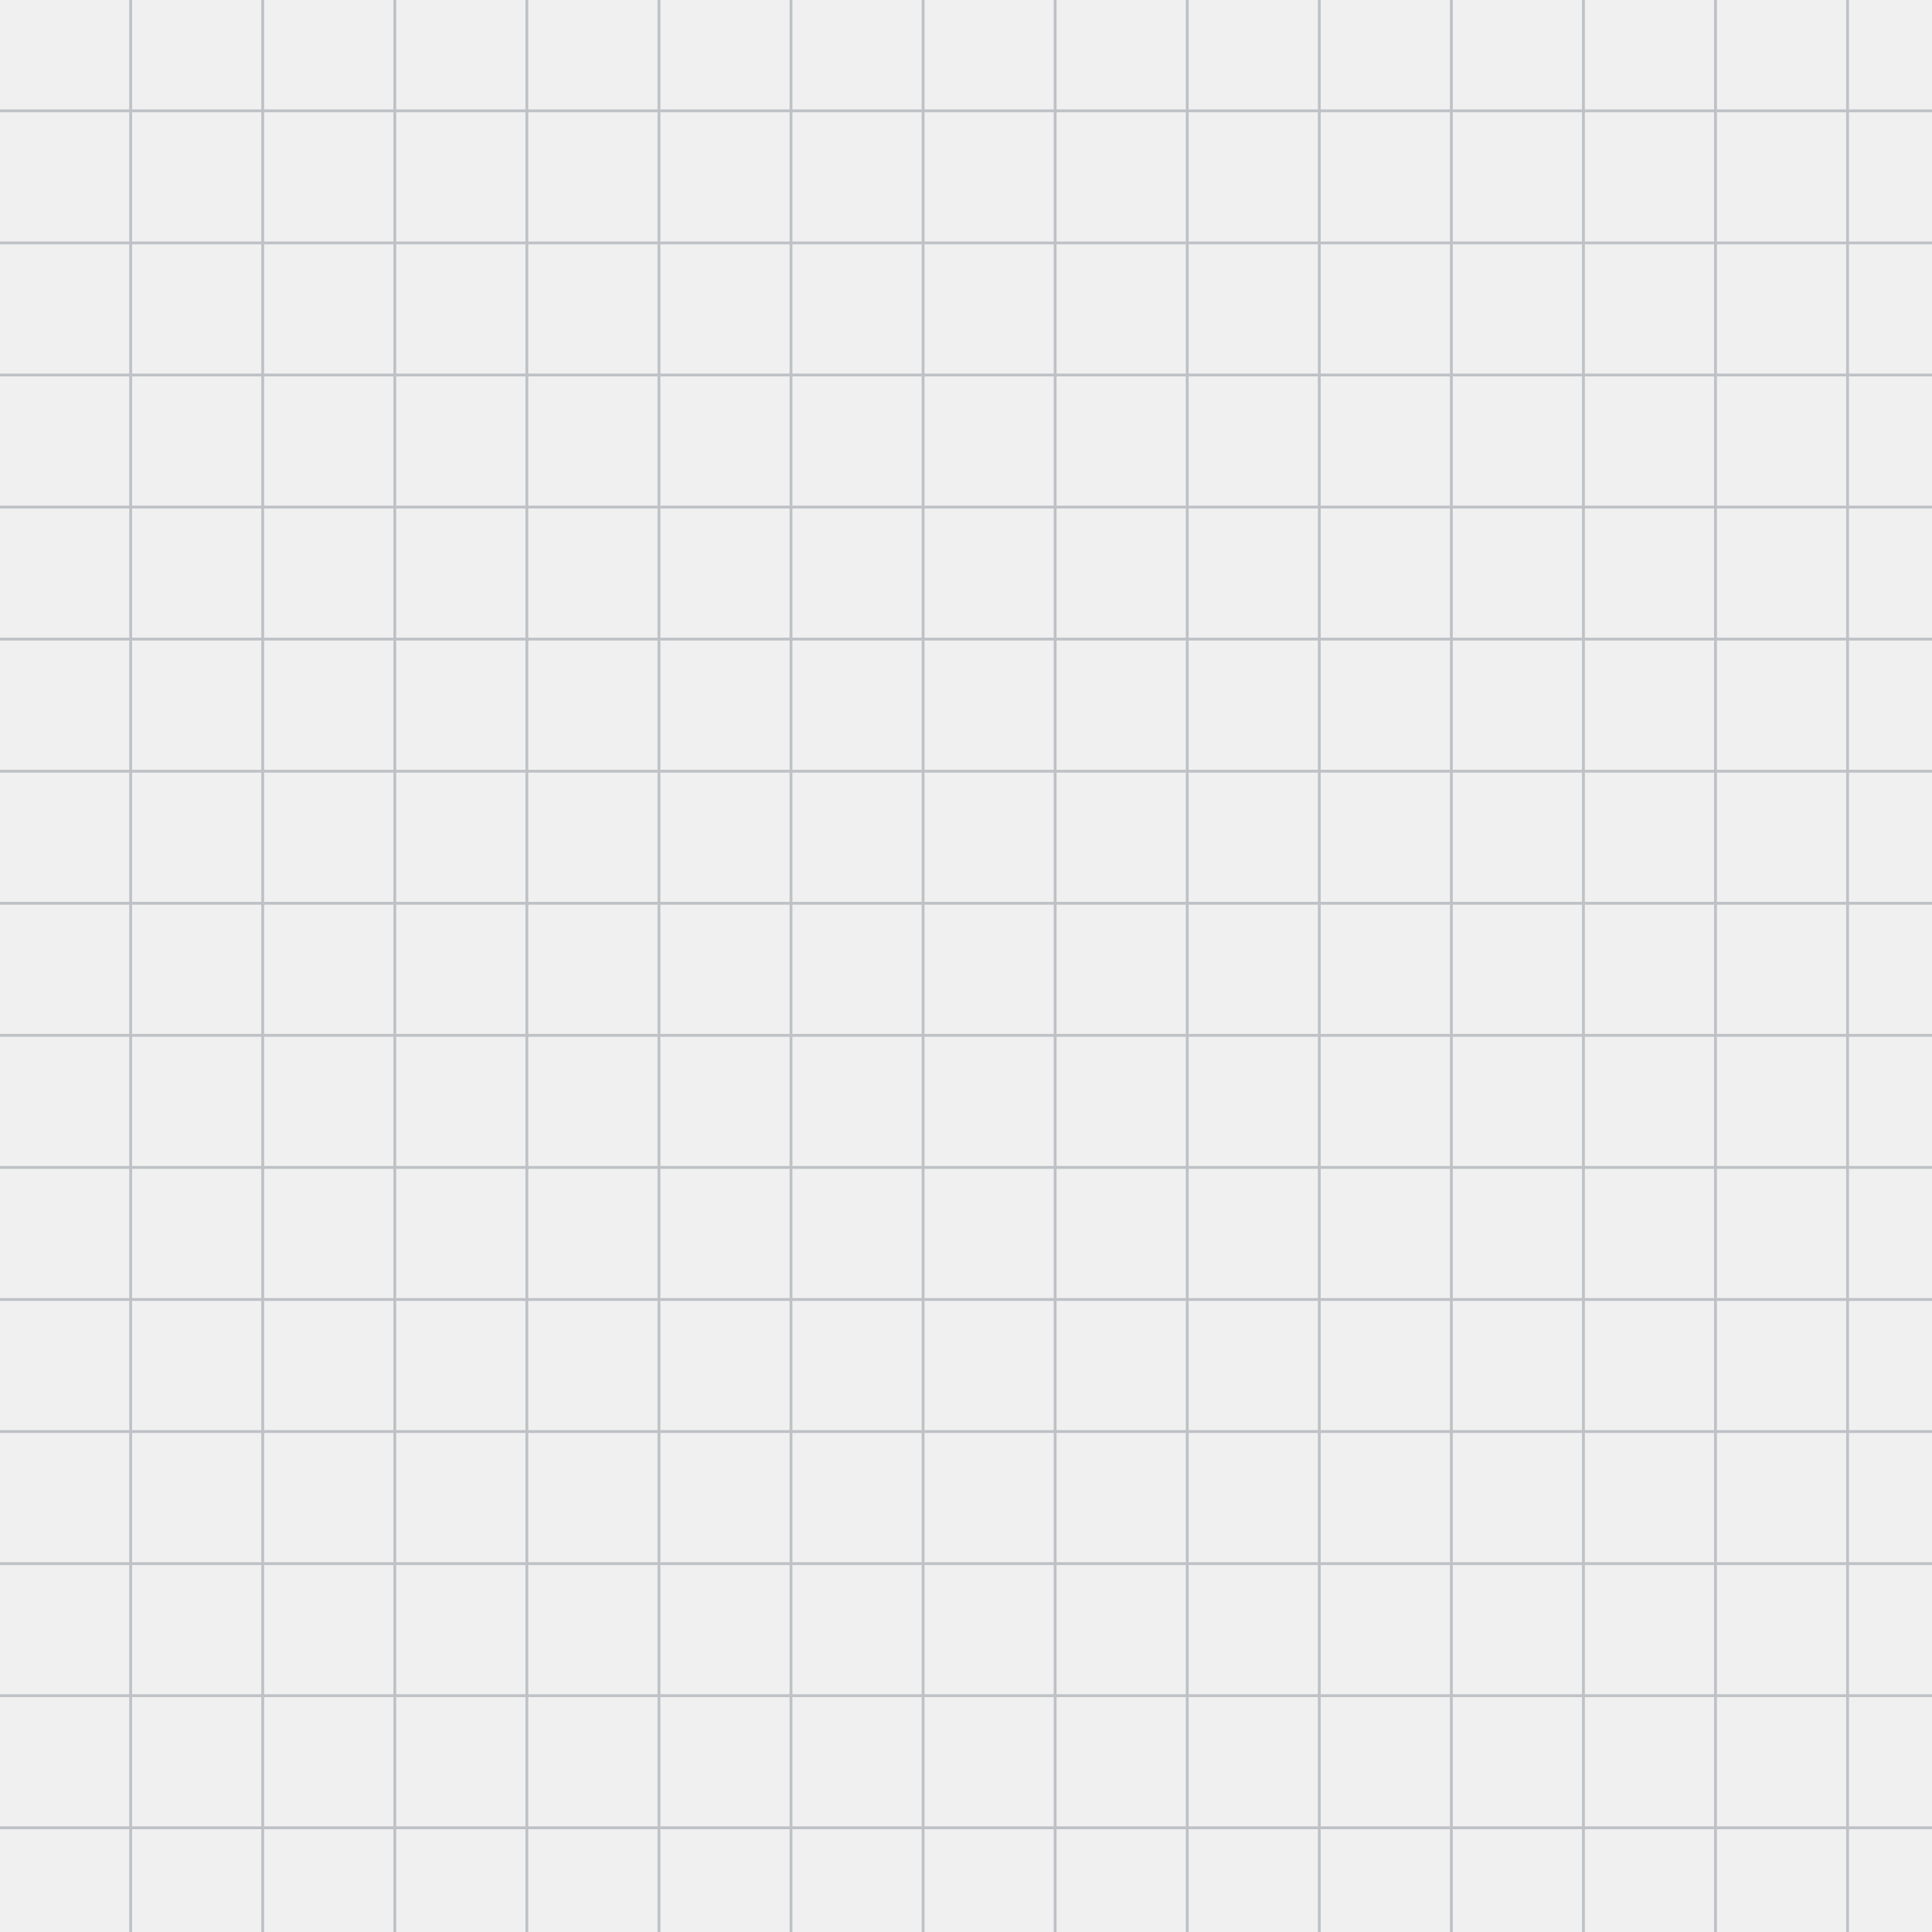
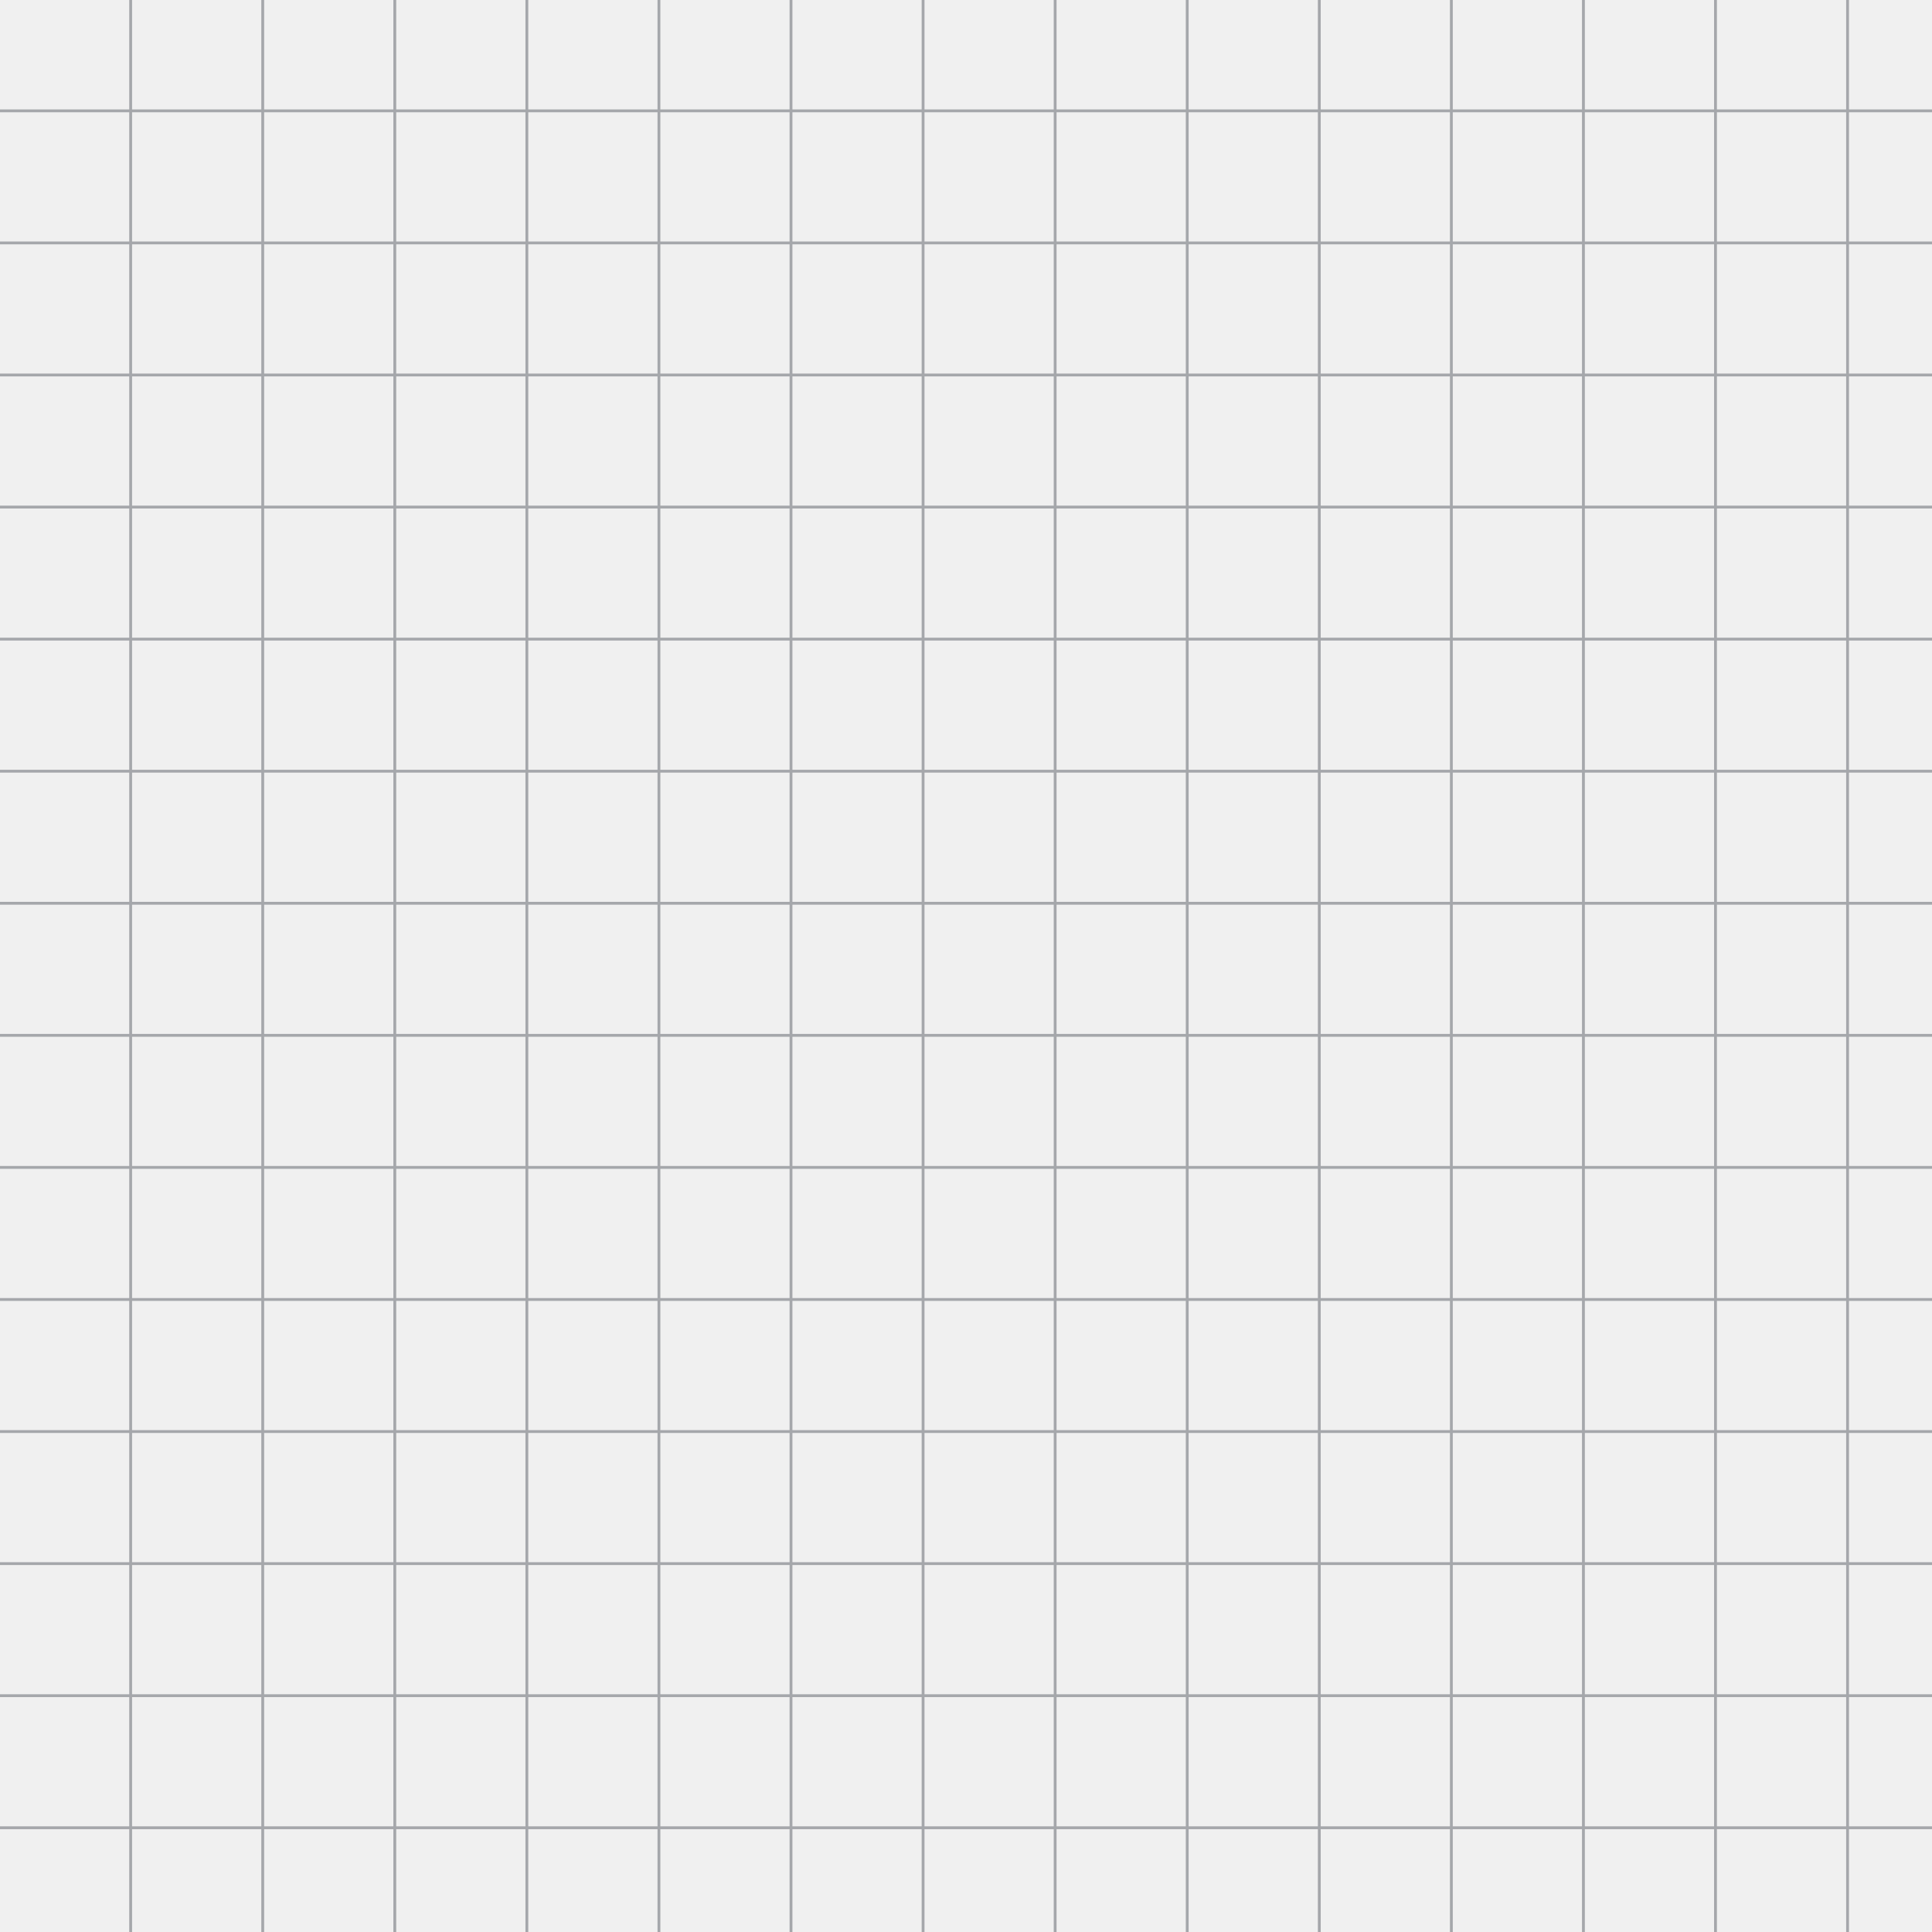
<svg xmlns="http://www.w3.org/2000/svg" width="1024" height="1024" viewBox="0 0 1024 1024" fill="none">
  <g clip-path="url(#clip0_473_2)">
-     <line x1="1024.24" y1="968.75" y2="968.75" stroke="#BEC1C6" stroke-width="1.5" />
-     <line x1="1024.24" y1="898.75" y2="898.75" stroke="#BEC1C6" stroke-width="1.5" />
-     <line x1="1024.24" y1="828.75" y2="828.75" stroke="#BEC1C6" stroke-width="1.5" />
-     <line x1="1024.24" y1="758.75" y2="758.75" stroke="#BEC1C6" stroke-width="1.5" />
-     <line x1="1024.24" y1="688.75" y2="688.75" stroke="#BEC1C6" stroke-width="1.5" />
-     <line x1="1024.24" y1="618.75" y2="618.75" stroke="#BEC1C6" stroke-width="1.5" />
-     <line x1="1024.24" y1="548.75" y2="548.75" stroke="#BEC1C6" stroke-width="1.5" />
-     <line x1="1024.24" y1="478.75" y2="478.75" stroke="#BEC1C6" stroke-width="1.5" />
-     <line x1="1024.24" y1="408.75" y2="408.75" stroke="#BEC1C6" stroke-width="1.5" />
-     <line x1="1024.24" y1="338.75" y2="338.75" stroke="#BEC1C6" stroke-width="1.5" />
-     <line x1="1024.24" y1="268.75" y2="268.75" stroke="#BEC1C6" stroke-width="1.5" />
-     <line x1="1024.24" y1="198.75" y2="198.75" stroke="#BEC1C6" stroke-width="1.5" />
-     <line x1="1024.24" y1="128.75" y2="128.75" stroke="#BEC1C6" stroke-width="1.5" />
-     <line x1="1024.24" y1="58.75" y2="58.75" stroke="#BEC1C6" stroke-width="1.5" />
-     <line x1="69.25" y1="1024.24" x2="69.25" stroke="#BEC1C6" stroke-width="1.5" />
-     <line x1="139.25" y1="1024.24" x2="139.25" stroke="#BEC1C6" stroke-width="1.5" />
-     <line x1="209.25" y1="1024.24" x2="209.25" stroke="#BEC1C6" stroke-width="1.5" />
-     <line x1="279.25" y1="1024.24" x2="279.25" stroke="#BEC1C6" stroke-width="1.5" />
-     <line x1="349.25" y1="1024.24" x2="349.25" stroke="#BEC1C6" stroke-width="1.5" />
-     <line x1="419.25" y1="1024.24" x2="419.25" stroke="#BEC1C6" stroke-width="1.5" />
-     <line x1="489.25" y1="1024.24" x2="489.25" stroke="#BEC1C6" stroke-width="1.5" />
-     <line x1="559.25" y1="1024.24" x2="559.25" stroke="#BEC1C6" stroke-width="1.5" />
-     <line x1="629.25" y1="1024.24" x2="629.25" stroke="#BEC1C6" stroke-width="1.5" />
-     <line x1="699.25" y1="1024.24" x2="699.25" stroke="#BEC1C6" stroke-width="1.5" />
-     <line x1="769.25" y1="1024.24" x2="769.25" stroke="#BEC1C6" stroke-width="1.5" />
-     <line x1="839.25" y1="1024.24" x2="839.25" stroke="#BEC1C6" stroke-width="1.5" />
-     <line x1="909.25" y1="1024.24" x2="909.25" stroke="#BEC1C6" stroke-width="1.5" />
-     <line x1="979.25" y1="1024.24" x2="979.25" stroke="#BEC1C6" stroke-width="1.5" />
+     <line x1="1024.24" y1="968.75" y2="968.75" stroke="#A5A7AB" stroke-width="1.5" />
+     <line x1="1024.24" y1="898.75" y2="898.75" stroke="#A5A7AB" stroke-width="1.5" />
+     <line x1="1024.24" y1="828.75" y2="828.75" stroke="#A5A7AB" stroke-width="1.5" />
+     <line x1="1024.24" y1="758.75" y2="758.75" stroke="#A5A7AB" stroke-width="1.5" />
+     <line x1="1024.24" y1="688.75" y2="688.75" stroke="#A5A7AB" stroke-width="1.5" />
+     <line x1="1024.24" y1="618.75" y2="618.75" stroke="#A5A7AB" stroke-width="1.5" />
+     <line x1="1024.24" y1="548.75" y2="548.75" stroke="#A5A7AB" stroke-width="1.5" />
+     <line x1="1024.24" y1="478.75" y2="478.75" stroke="#A5A7AB" stroke-width="1.5" />
+     <line x1="1024.24" y1="408.75" y2="408.75" stroke="#A5A7AB" stroke-width="1.5" />
+     <line x1="1024.24" y1="338.75" y2="338.75" stroke="#A5A7AB" stroke-width="1.5" />
+     <line x1="1024.24" y1="268.75" y2="268.75" stroke="#A5A7AB" stroke-width="1.5" />
+     <line x1="1024.24" y1="198.75" y2="198.75" stroke="#A5A7AB" stroke-width="1.5" />
+     <line x1="1024.24" y1="128.75" y2="128.75" stroke="#A5A7AB" stroke-width="1.5" />
+     <line x1="1024.24" y1="58.75" y2="58.75" stroke="#A5A7AB" stroke-width="1.5" />
+     <line x1="69.25" y1="1024.24" x2="69.25" stroke="#A5A7AB" stroke-width="1.5" />
+     <line x1="139.25" y1="1024.24" x2="139.25" stroke="#A5A7AB" stroke-width="1.5" />
+     <line x1="209.25" y1="1024.24" x2="209.25" stroke="#A5A7AB" stroke-width="1.5" />
+     <line x1="279.25" y1="1024.24" x2="279.25" stroke="#A5A7AB" stroke-width="1.5" />
+     <line x1="349.25" y1="1024.24" x2="349.25" stroke="#A5A7AB" stroke-width="1.5" />
+     <line x1="419.25" y1="1024.24" x2="419.25" stroke="#A5A7AB" stroke-width="1.5" />
+     <line x1="489.25" y1="1024.24" x2="489.25" stroke="#A5A7AB" stroke-width="1.5" />
+     <line x1="559.25" y1="1024.24" x2="559.25" stroke="#A5A7AB" stroke-width="1.5" />
+     <line x1="629.25" y1="1024.24" x2="629.25" stroke="#A5A7AB" stroke-width="1.5" />
+     <line x1="699.25" y1="1024.24" x2="699.25" stroke="#A5A7AB" stroke-width="1.5" />
+     <line x1="769.25" y1="1024.24" x2="769.25" stroke="#A5A7AB" stroke-width="1.5" />
+     <line x1="839.25" y1="1024.24" x2="839.25" stroke="#A5A7AB" stroke-width="1.5" />
+     <line x1="909.25" y1="1024.24" x2="909.25" stroke="#A5A7AB" stroke-width="1.5" />
+     <line x1="979.25" y1="1024.24" x2="979.25" stroke="#A5A7AB" stroke-width="1.5" />
  </g>
  <defs>
    <clipPath id="clip0_473_2">
      <rect width="1024" height="1024" fill="white" />
    </clipPath>
  </defs>
</svg>
